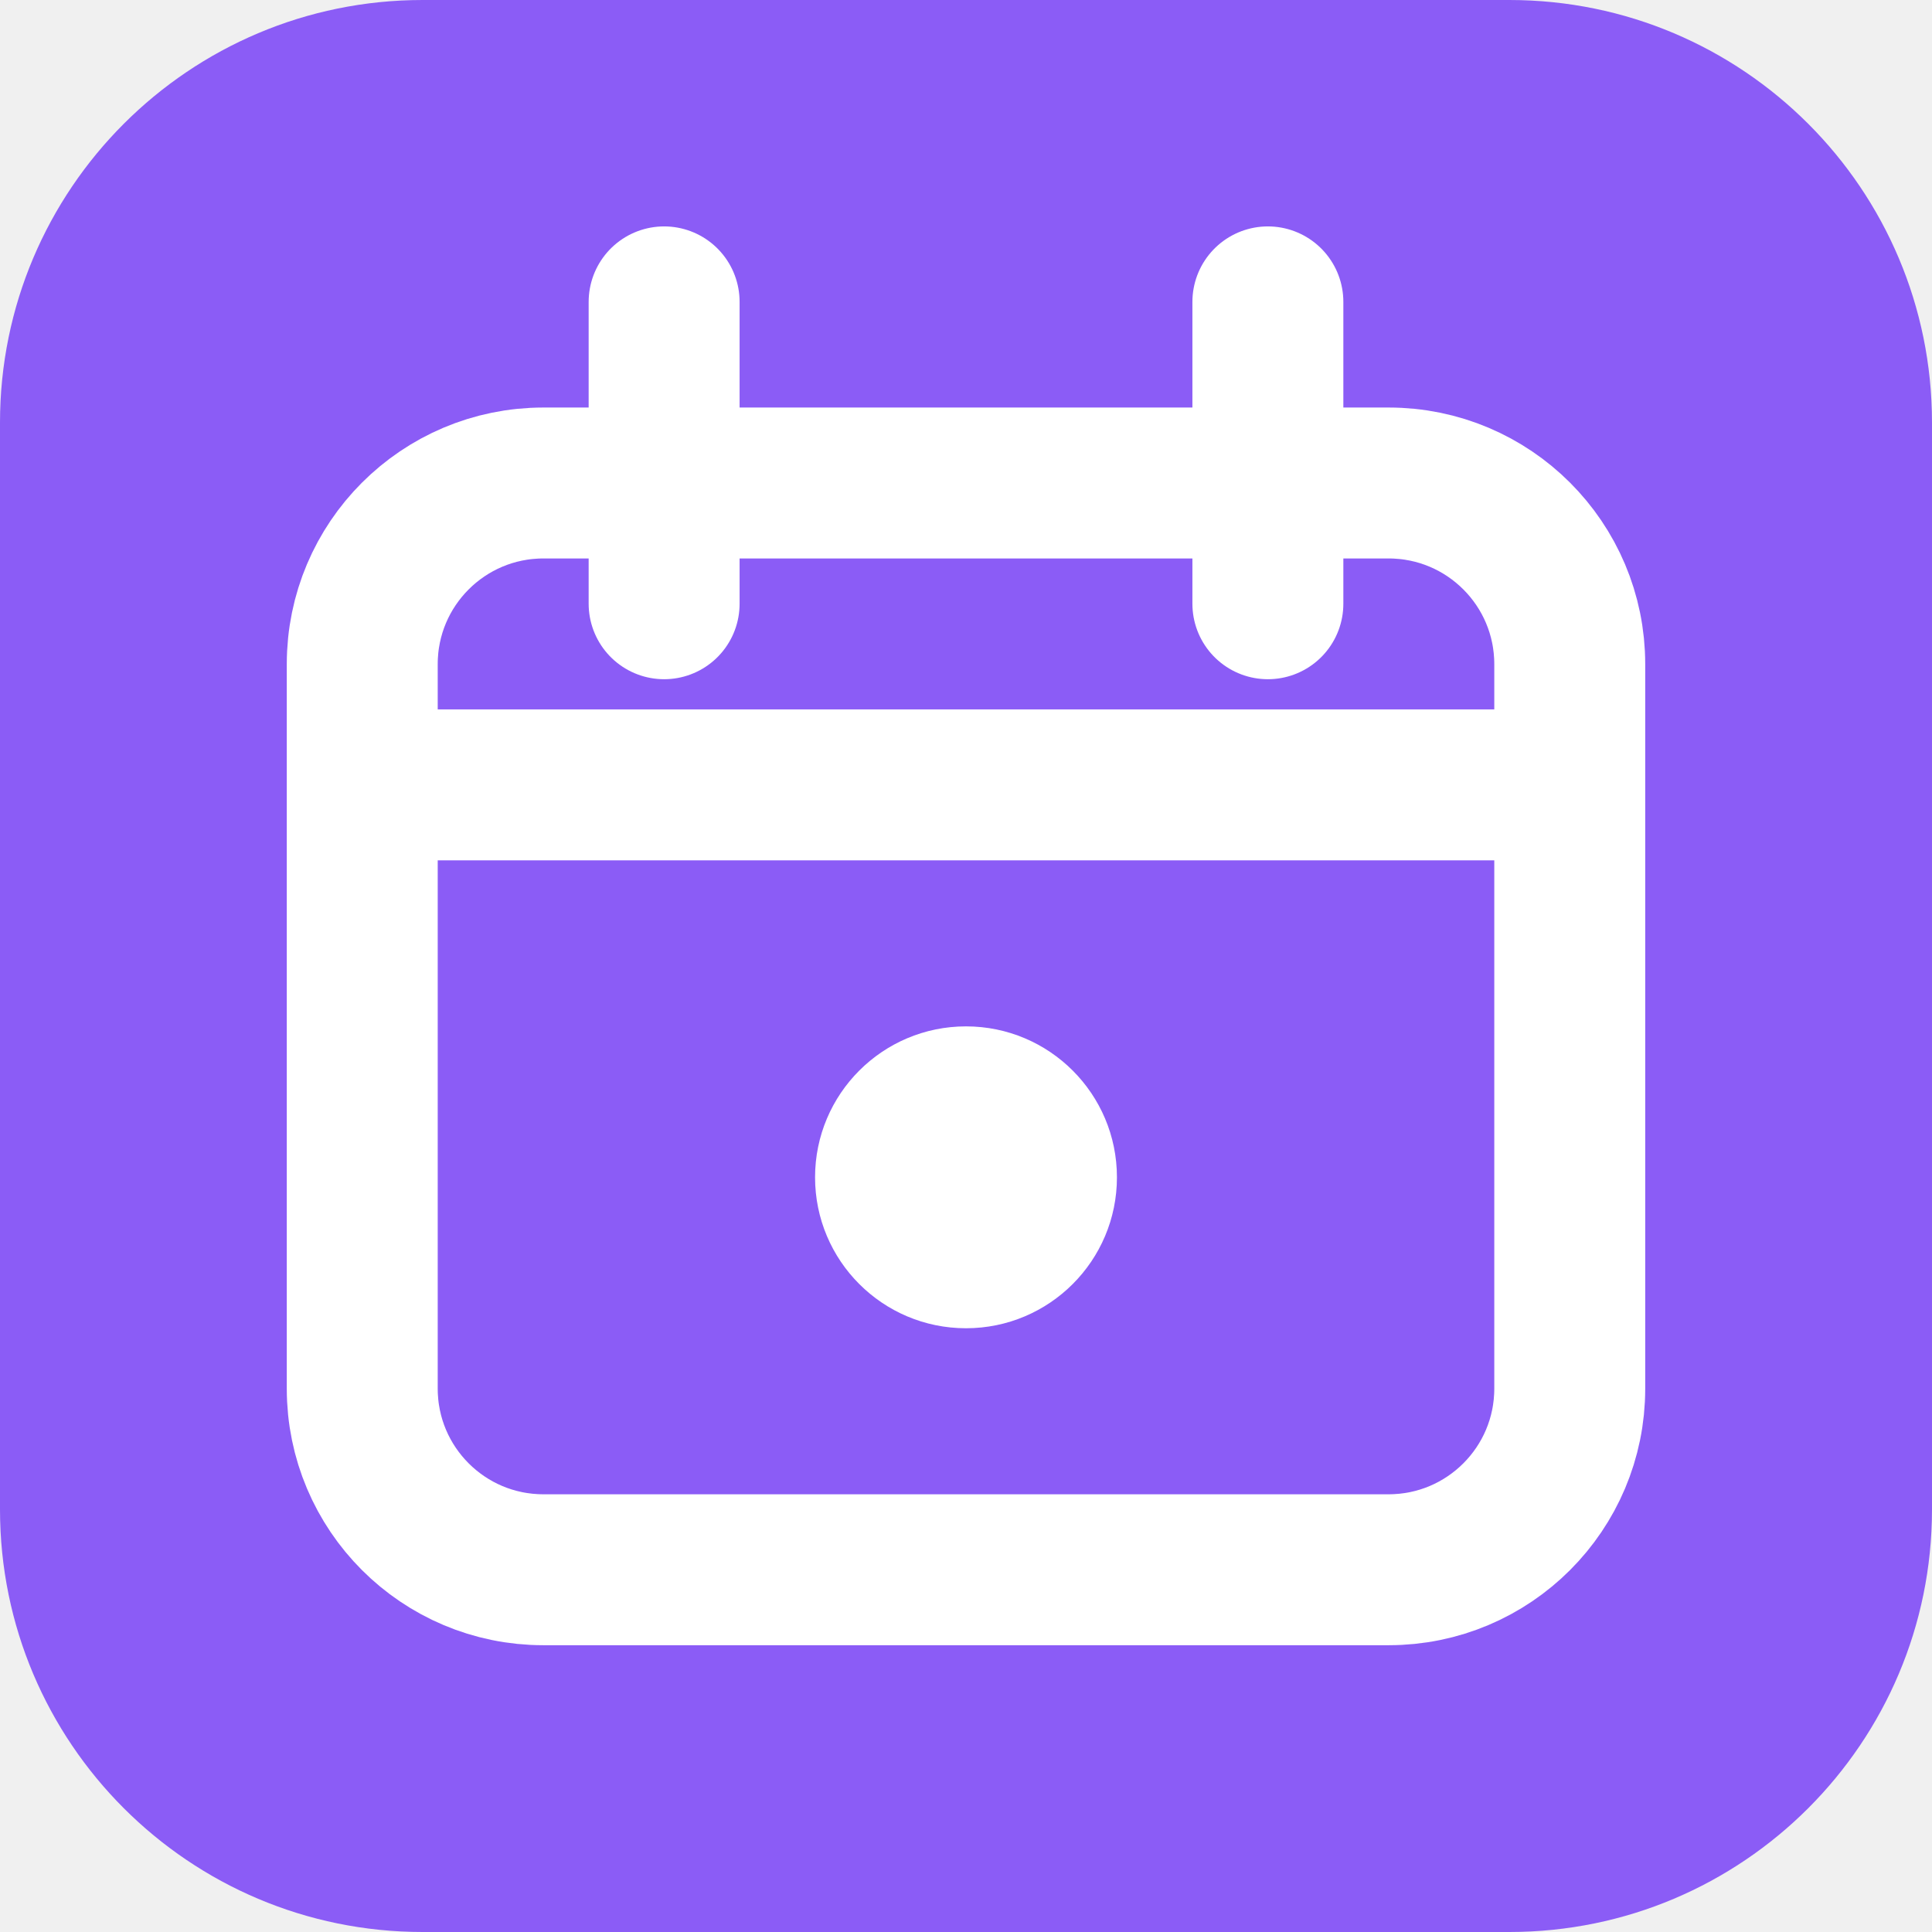
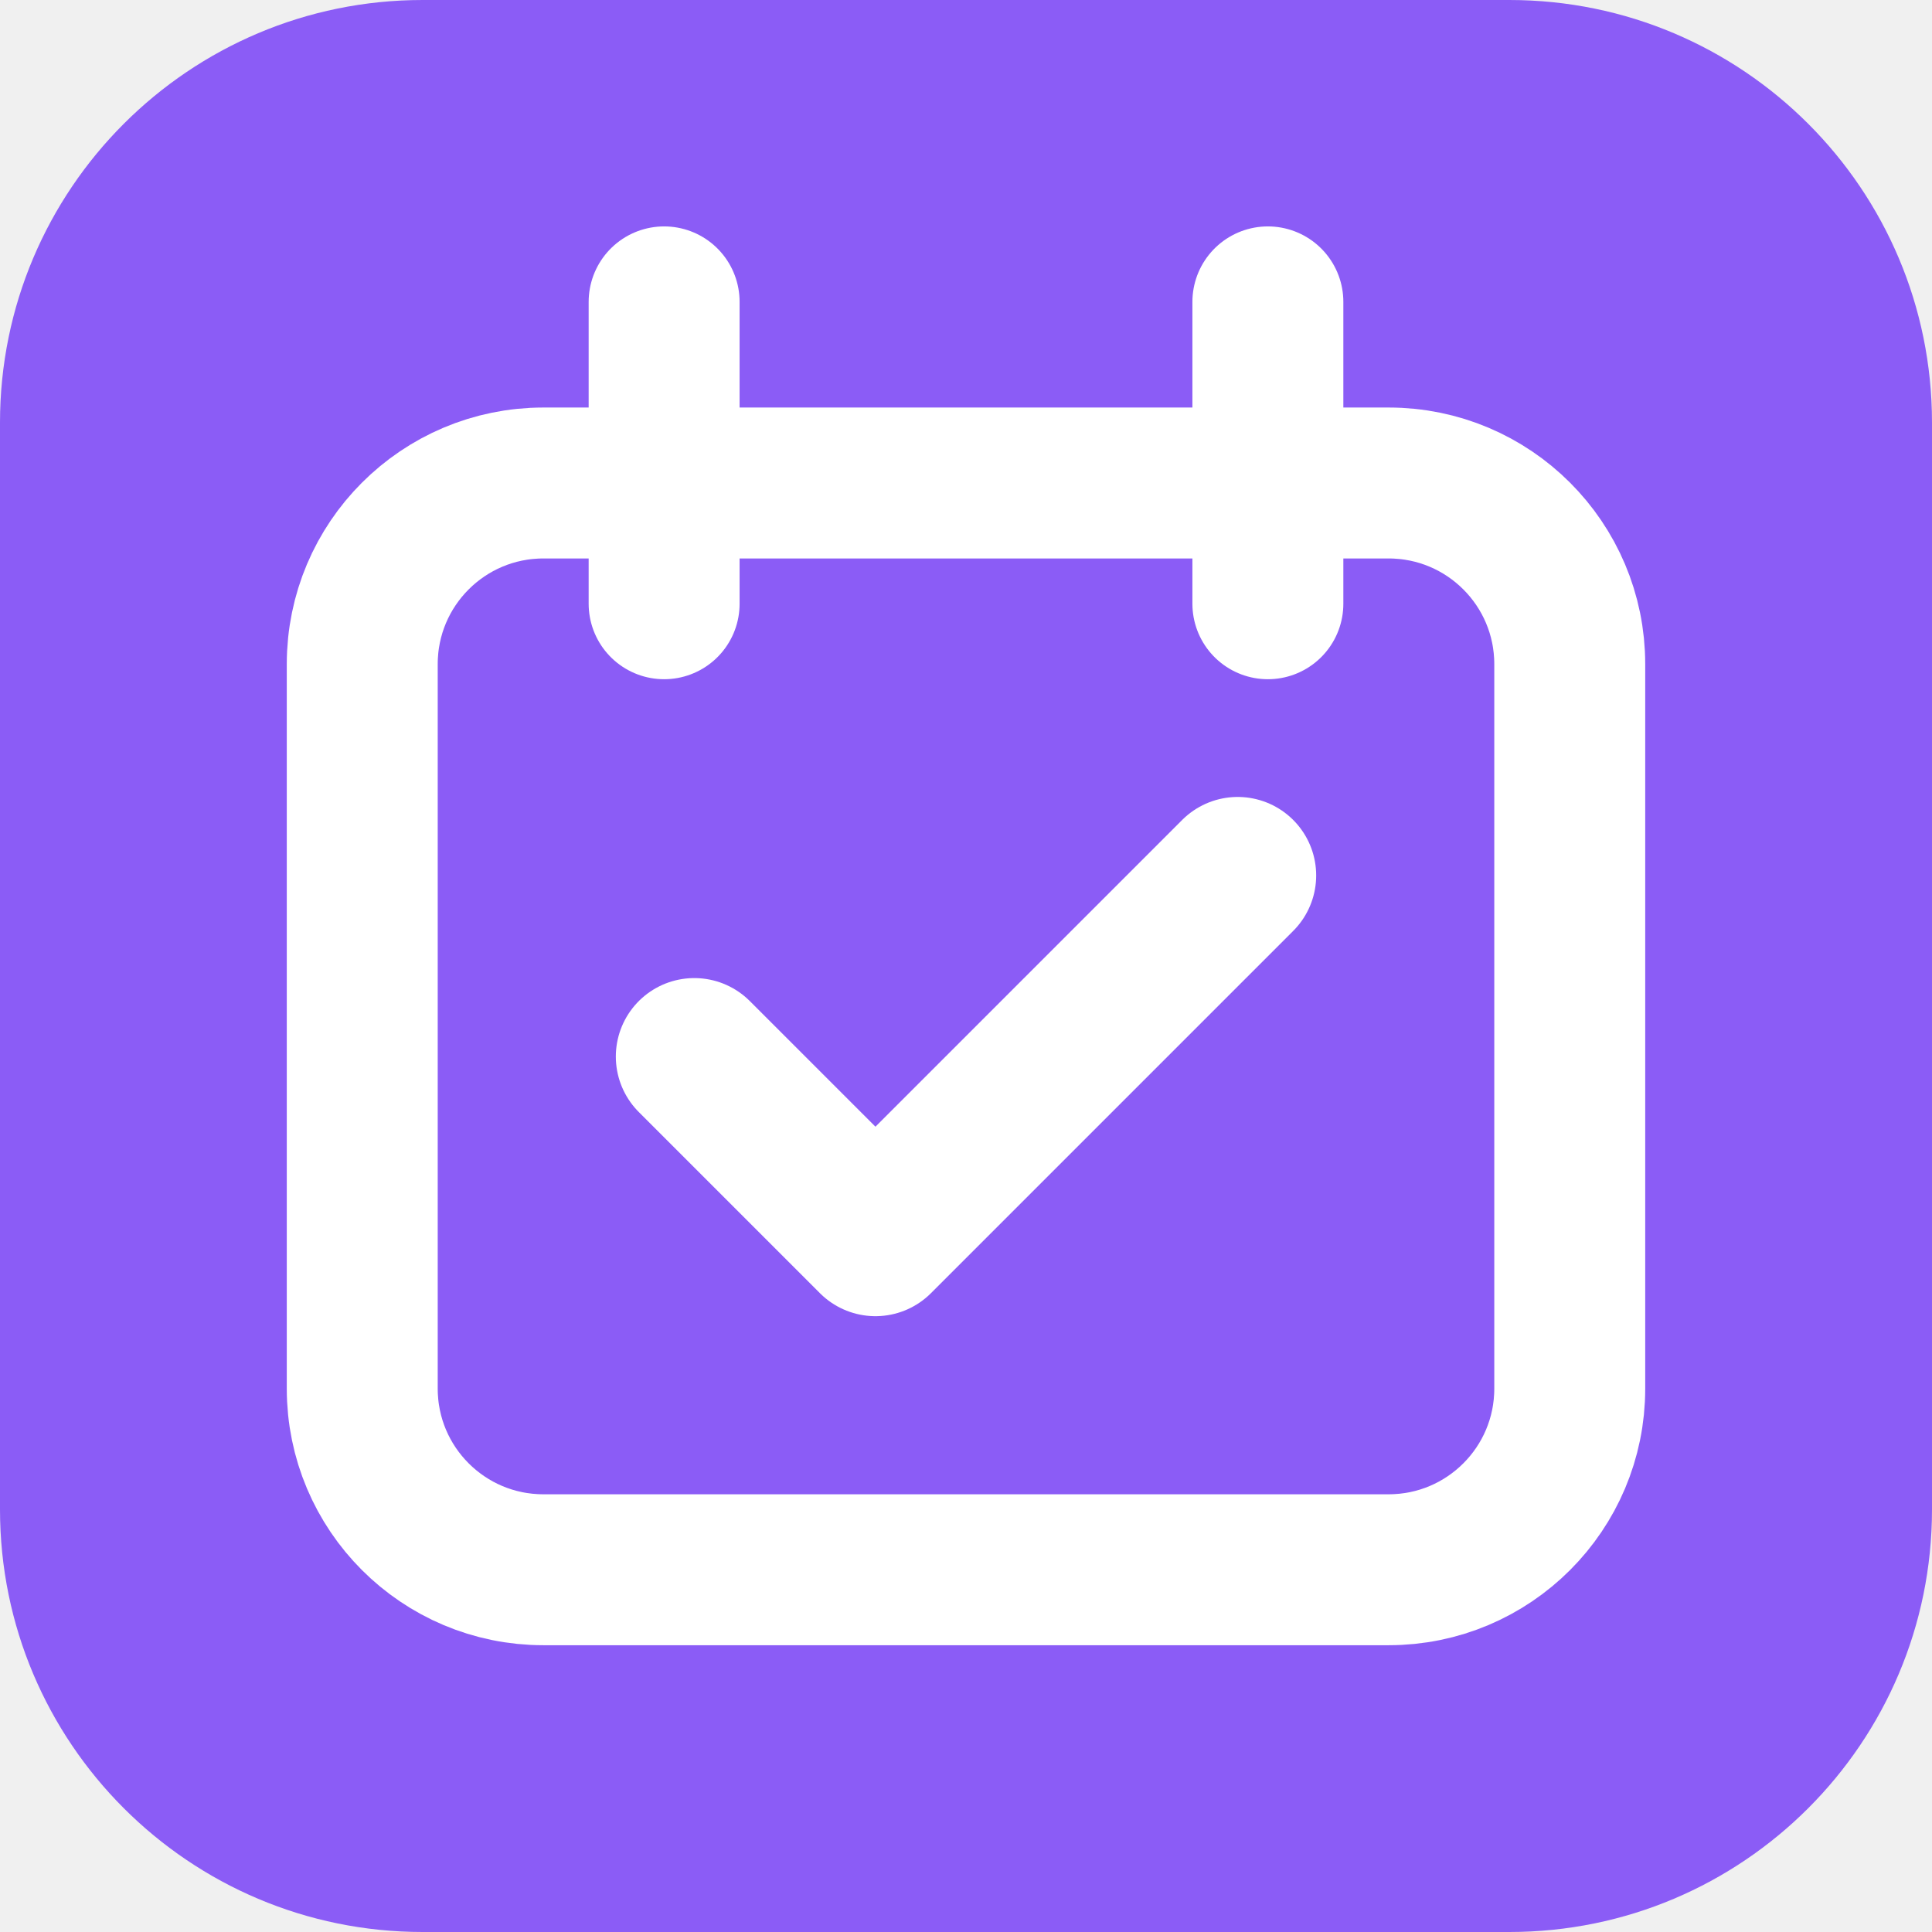
<svg xmlns="http://www.w3.org/2000/svg" viewBox="0 0 32 32">
  <rect width="32" height="32" rx="7" fill="#8b5cf6" />
  <rect x="6" y="8" width="20" height="18" rx="3" fill="none" stroke="#fff" stroke-width="2.5" />
-   <path d="M6 13h20" stroke="#fff" stroke-width="2.5" />
  <path d="M11 5v5M21 5v5" stroke="#fff" stroke-width="2.5" stroke-linecap="round" />
-   <circle cx="16" cy="19.5" r="2.5" fill="#fff" />
+   <path d="M11.5 17.5l3 3 6-6" fill="none" stroke="#fff" stroke-width="2.6" stroke-linecap="round" stroke-linejoin="round" />
</svg>
